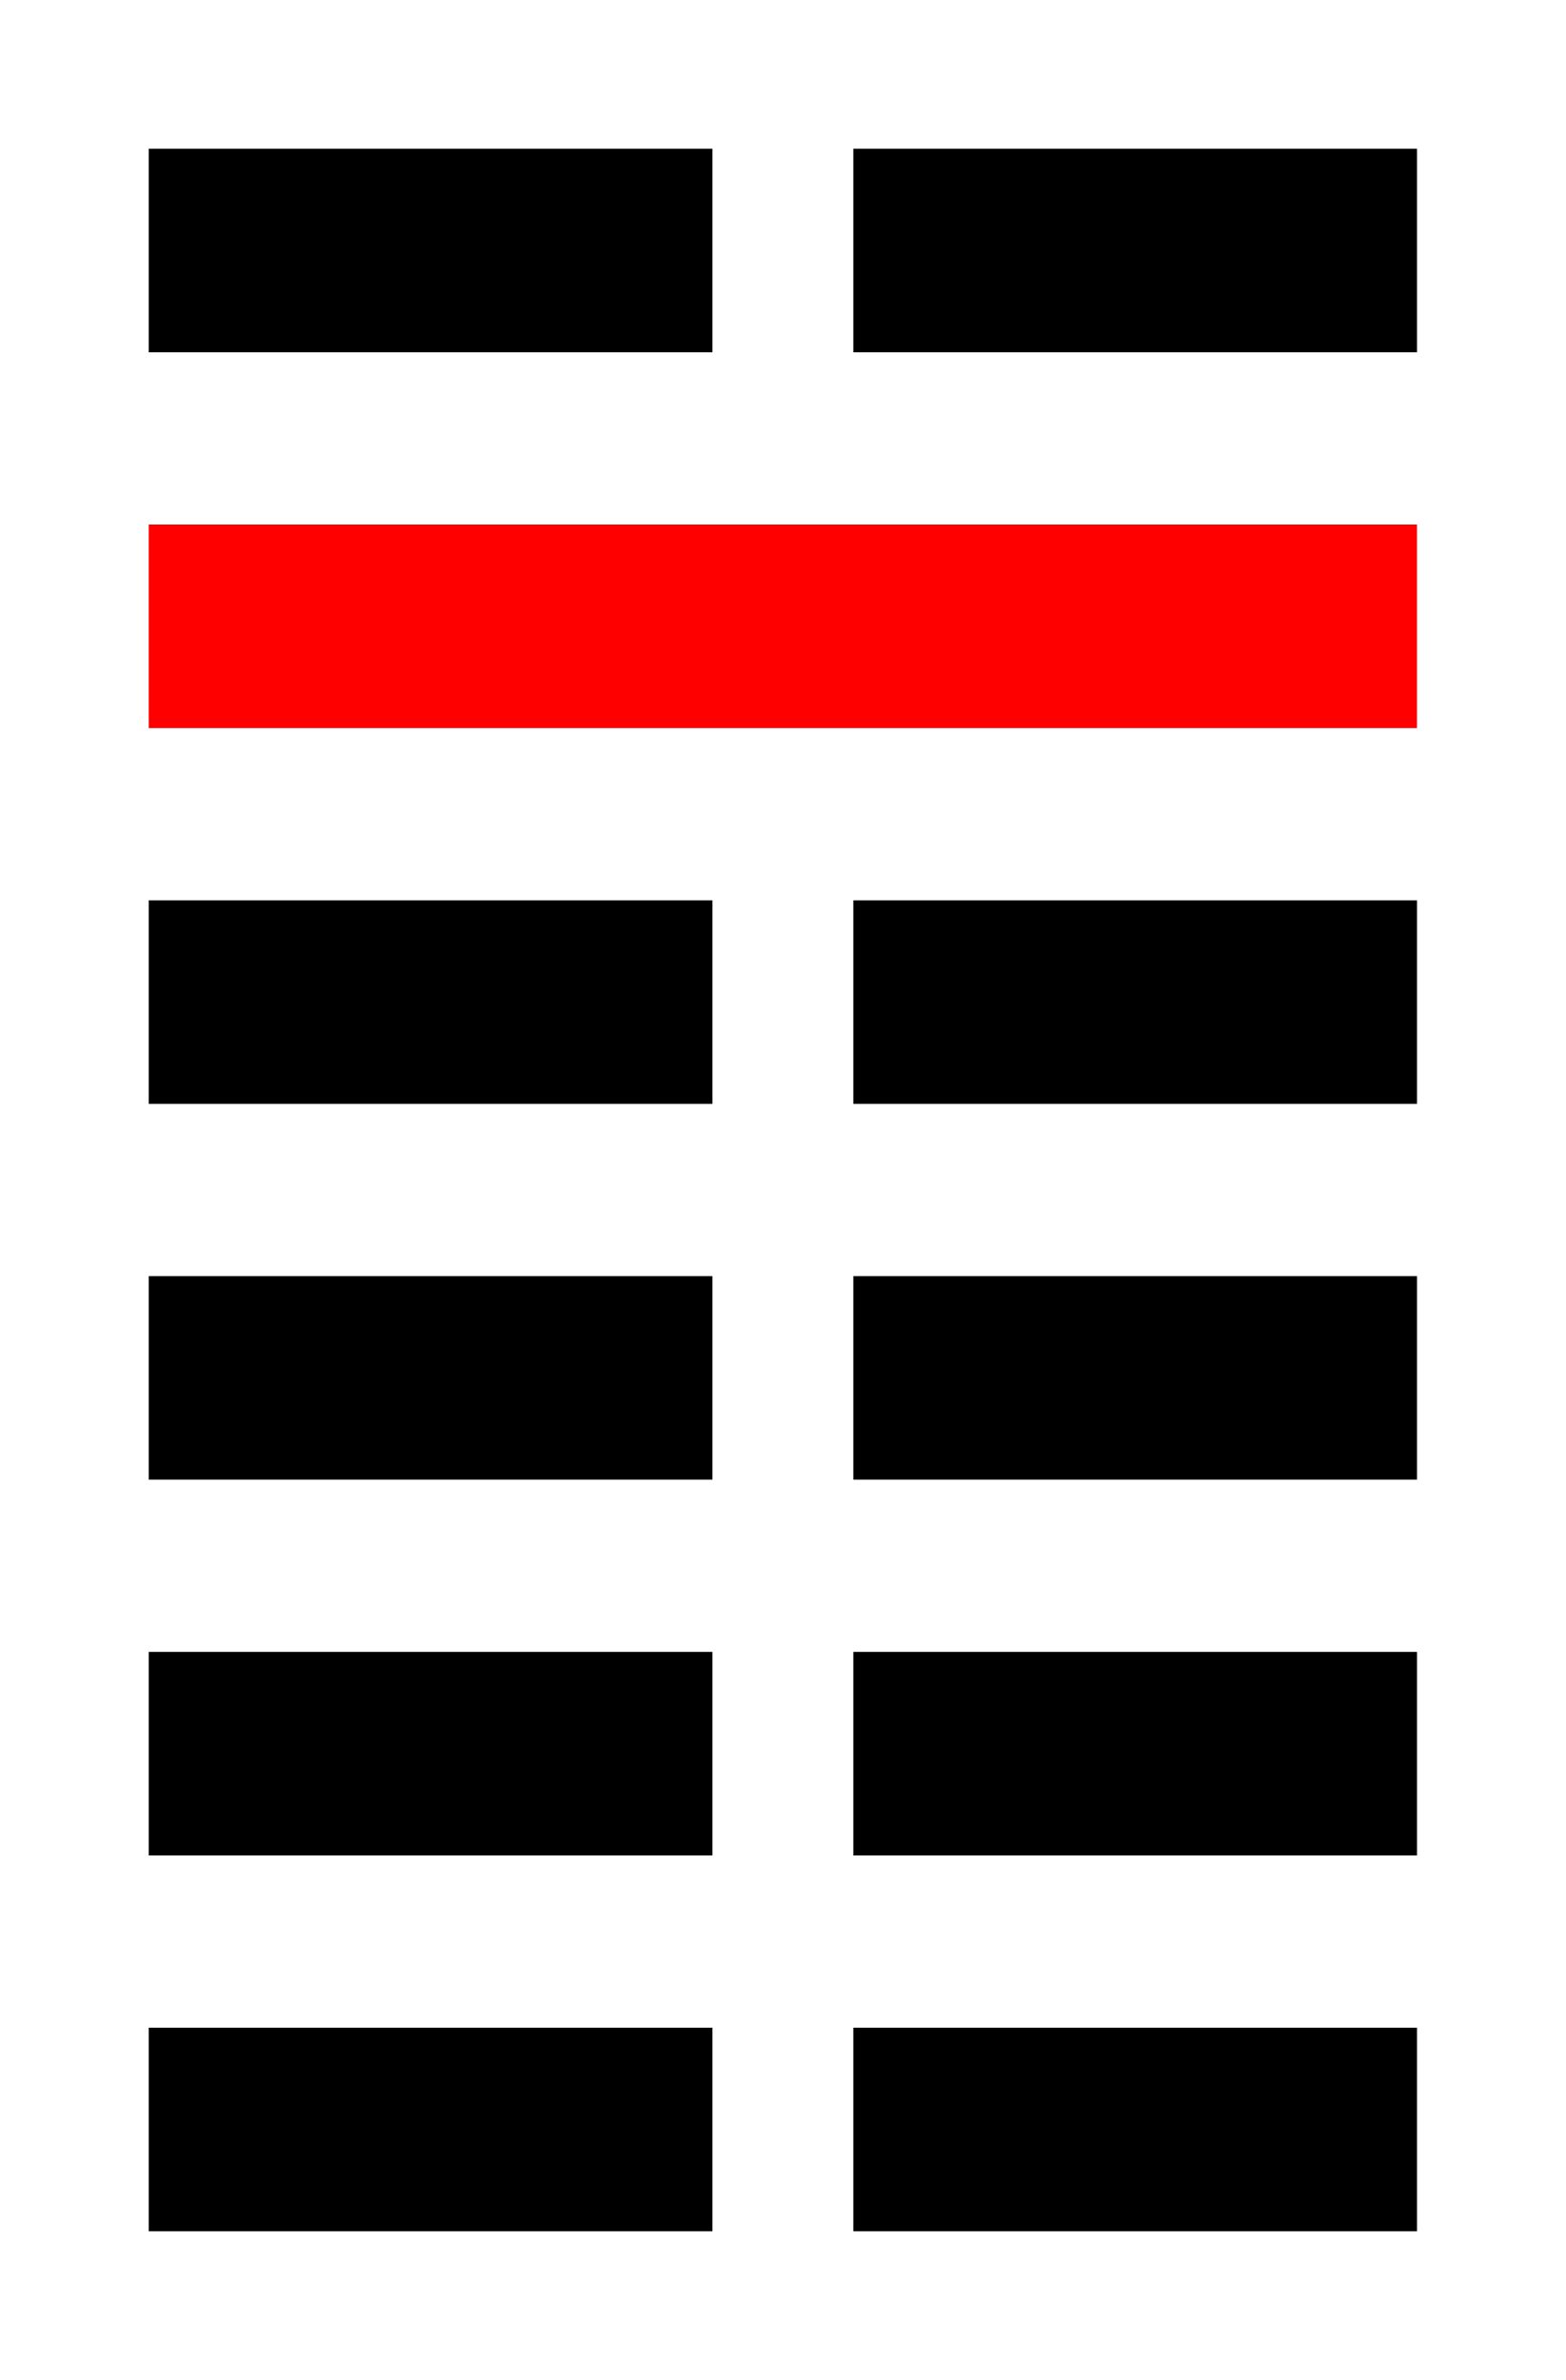
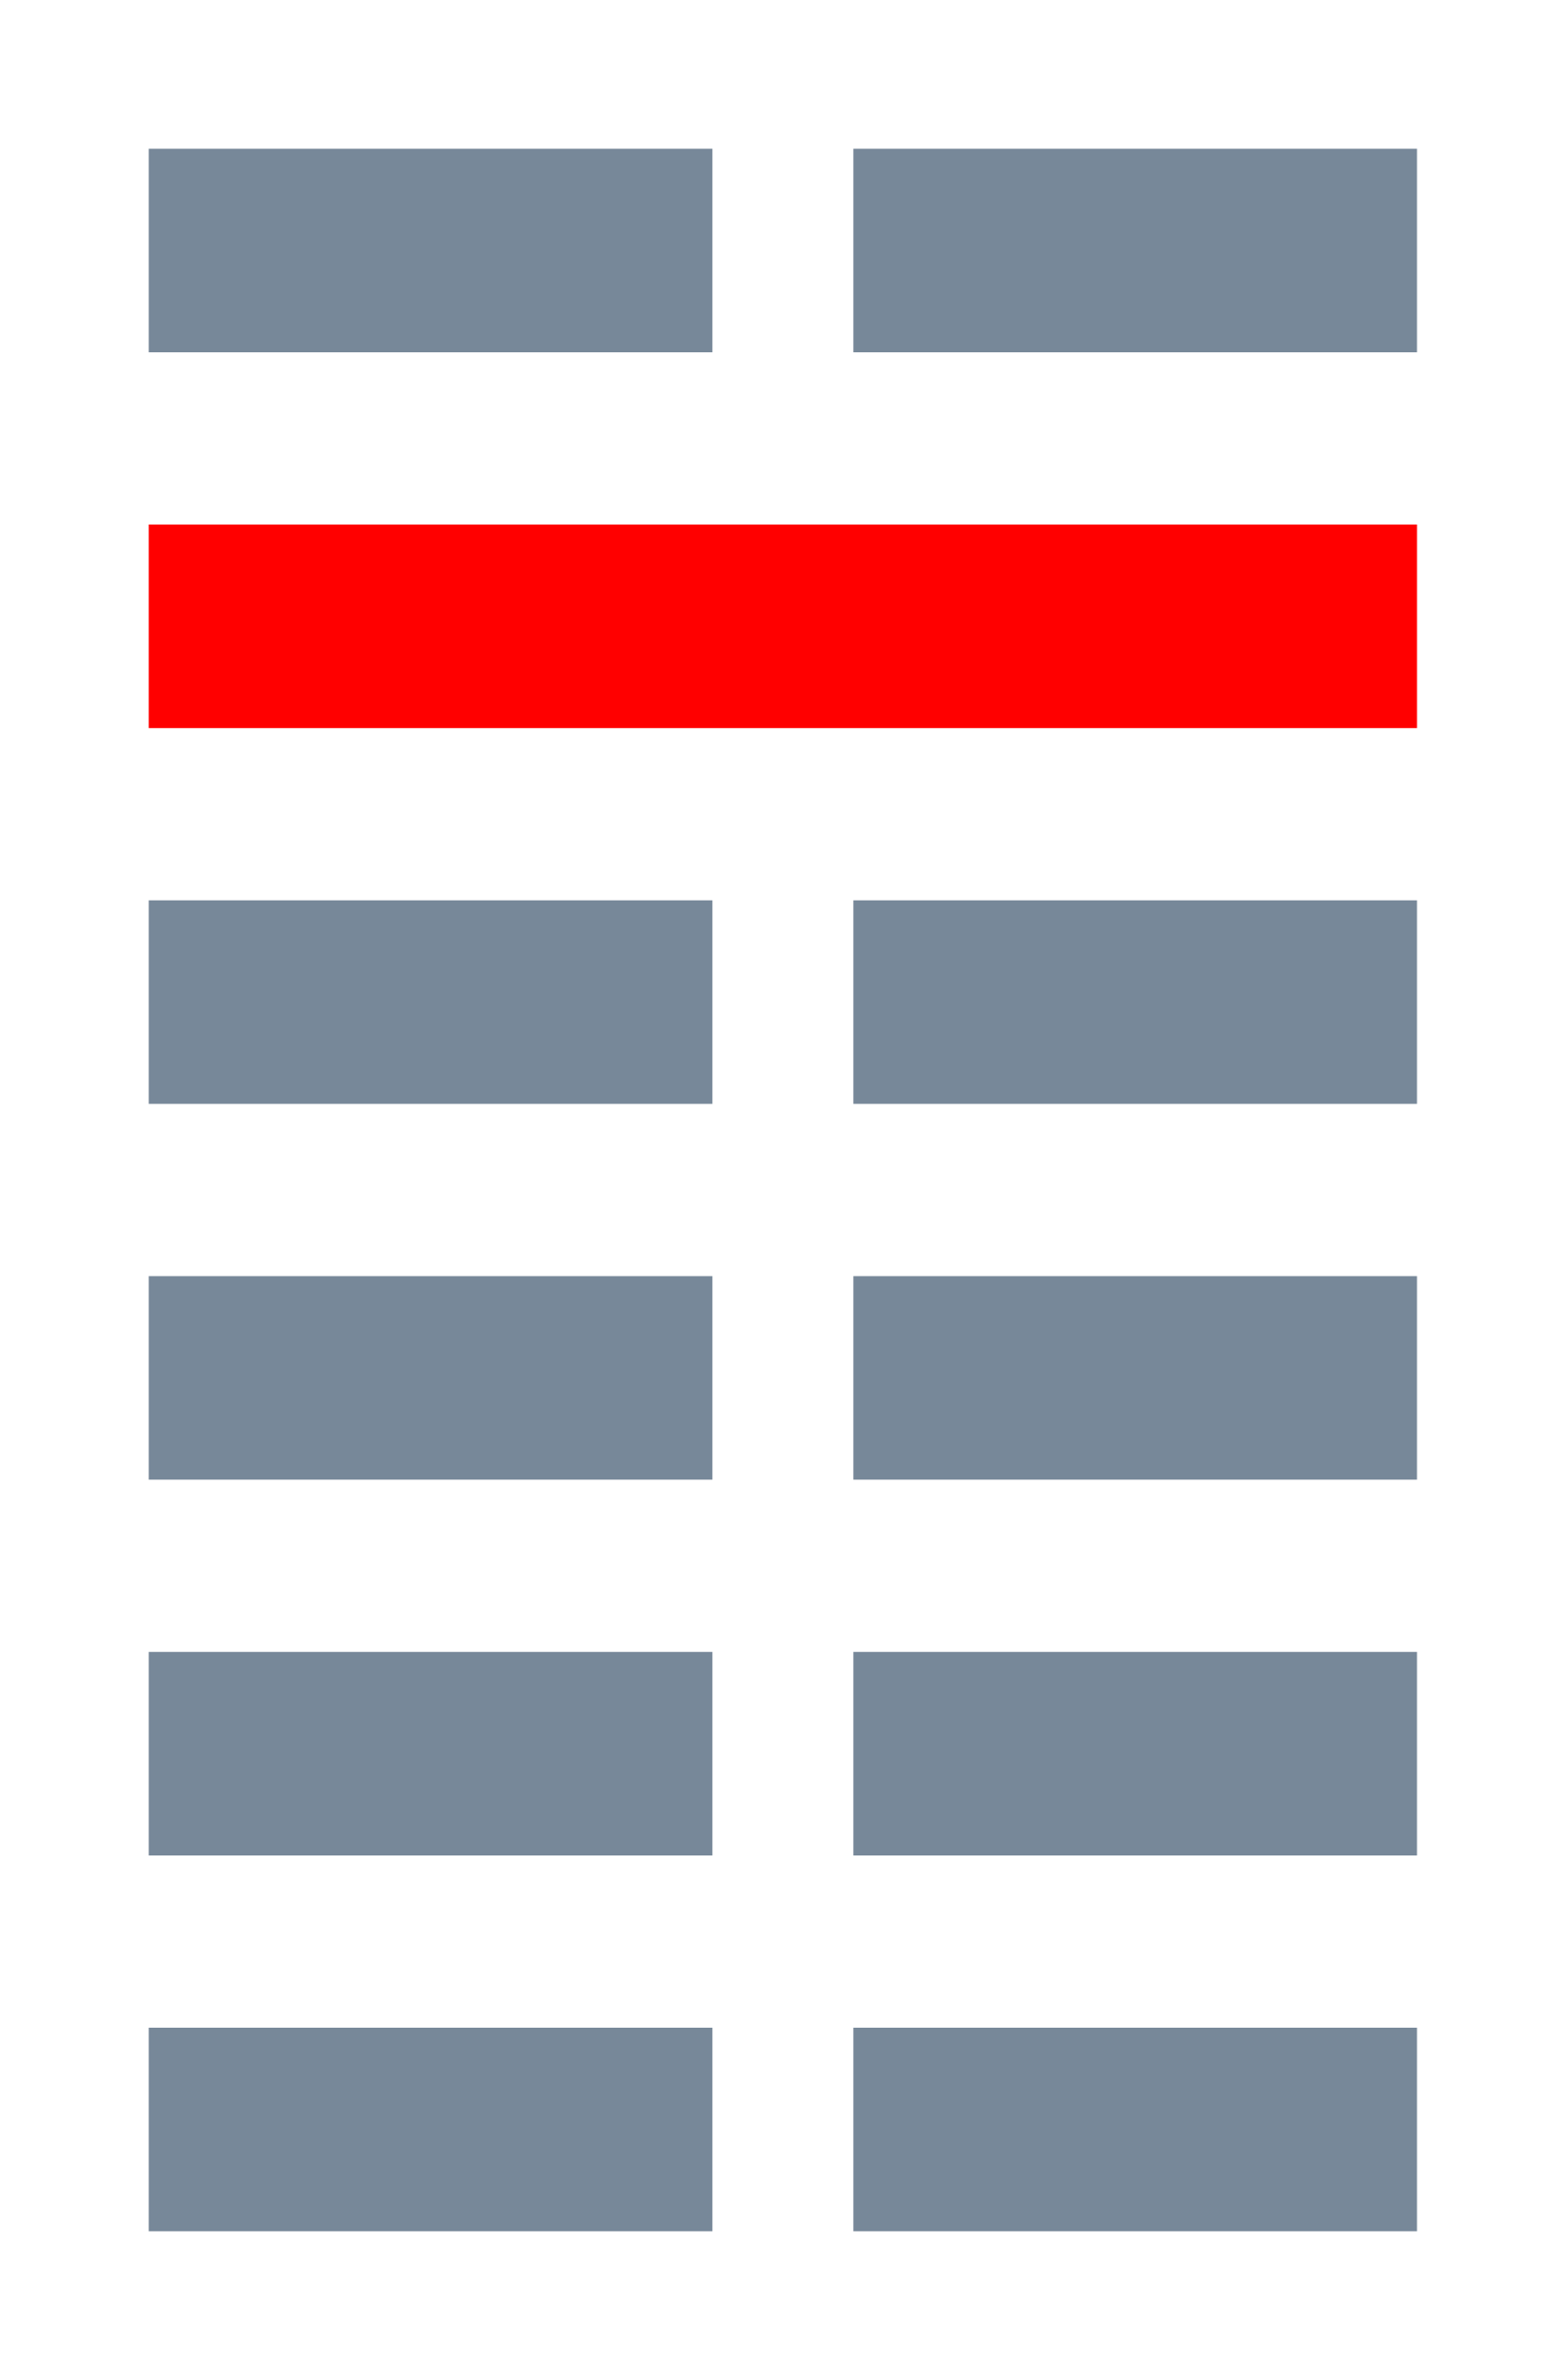
<svg xmlns="http://www.w3.org/2000/svg" width="100" height="152">
  <g>
-     <rect stroke="#000" height="12" width="35" y="58" x="10" fill="#000" />
+     <rect stroke="#778899" height="12" width="35" y="58" x="10" fill="#778899" />
    <rect stroke="#ff0000" height="12" width="80" y="34" x="10" fill="#ff0000" />
-     <rect stroke="#000" height="12" width="35" y="58" x="55" fill="#000" />
-     <rect stroke="#000" height="12" width="35" y="10" x="55" fill="#000" />
-     <rect stroke="#000" height="12" width="35" y="10" x="10" fill="#000" />
-     <rect stroke="#000" id="svg_3" height="12" width="35" y="106" x="10" fill="#000" />
-     <rect stroke="#000" id="svg_10" height="12" width="35" y="106" x="55" fill="#000" />
-     <rect stroke="#000" id="svg_11" height="12" width="35" y="82" x="55" fill="#000" />
-     <rect stroke="#000" id="svg_12" height="12" width="35" y="82" x="10" fill="#000" />
-     <rect stroke="#000" id="svg_13" height="12" width="35" y="130" x="10" fill="#000" />
-     <rect stroke="#000" id="svg_14" height="12" width="35" y="130" x="55" fill="#000" />
+     <rect stroke="#778899" height="12" width="35" y="58" x="55" fill="#778899" />
+     <rect stroke="#778899" height="12" width="35" y="10" x="55" fill="#778899" />
+     <rect stroke="#778899" height="12" width="35" y="10" x="10" fill="#778899" />
+     <rect stroke="#778899" id="svg_3" height="12" width="35" y="106" x="10" fill="#778899" />
+     <rect stroke="#778899" id="svg_10" height="12" width="35" y="106" x="55" fill="#778899" />
+     <rect stroke="#778899" id="svg_11" height="12" width="35" y="82" x="55" fill="#778899" />
+     <rect stroke="#778899" id="svg_12" height="12" width="35" y="82" x="10" fill="#778899" />
+     <rect stroke="#778899" id="svg_13" height="12" width="35" y="130" x="10" fill="#778899" />
+     <rect stroke="#778899" id="svg_14" height="12" width="35" y="130" x="55" fill="#778899" />
  </g>
</svg>
